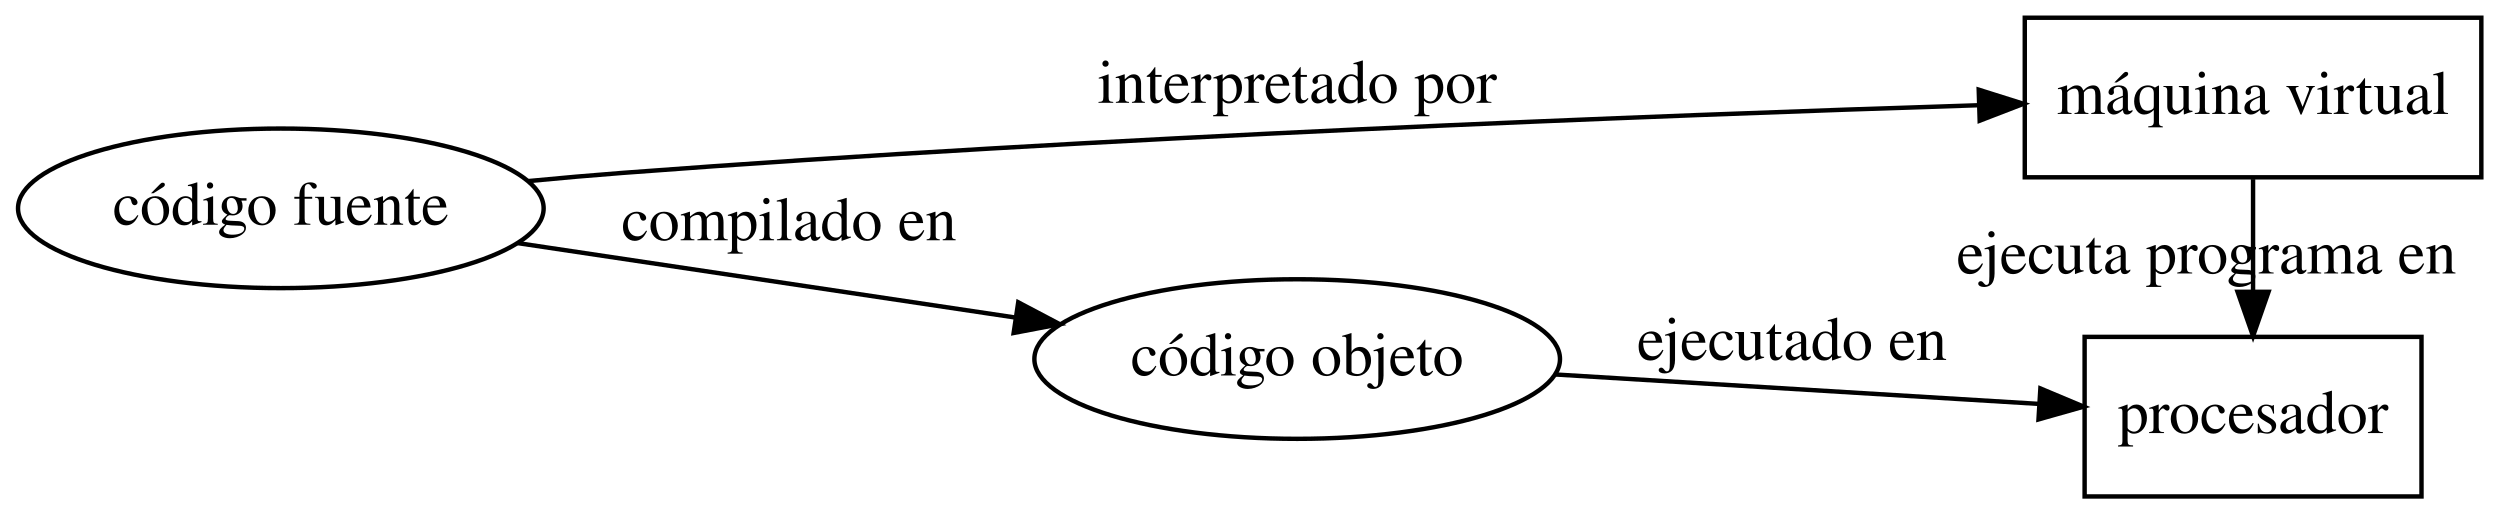
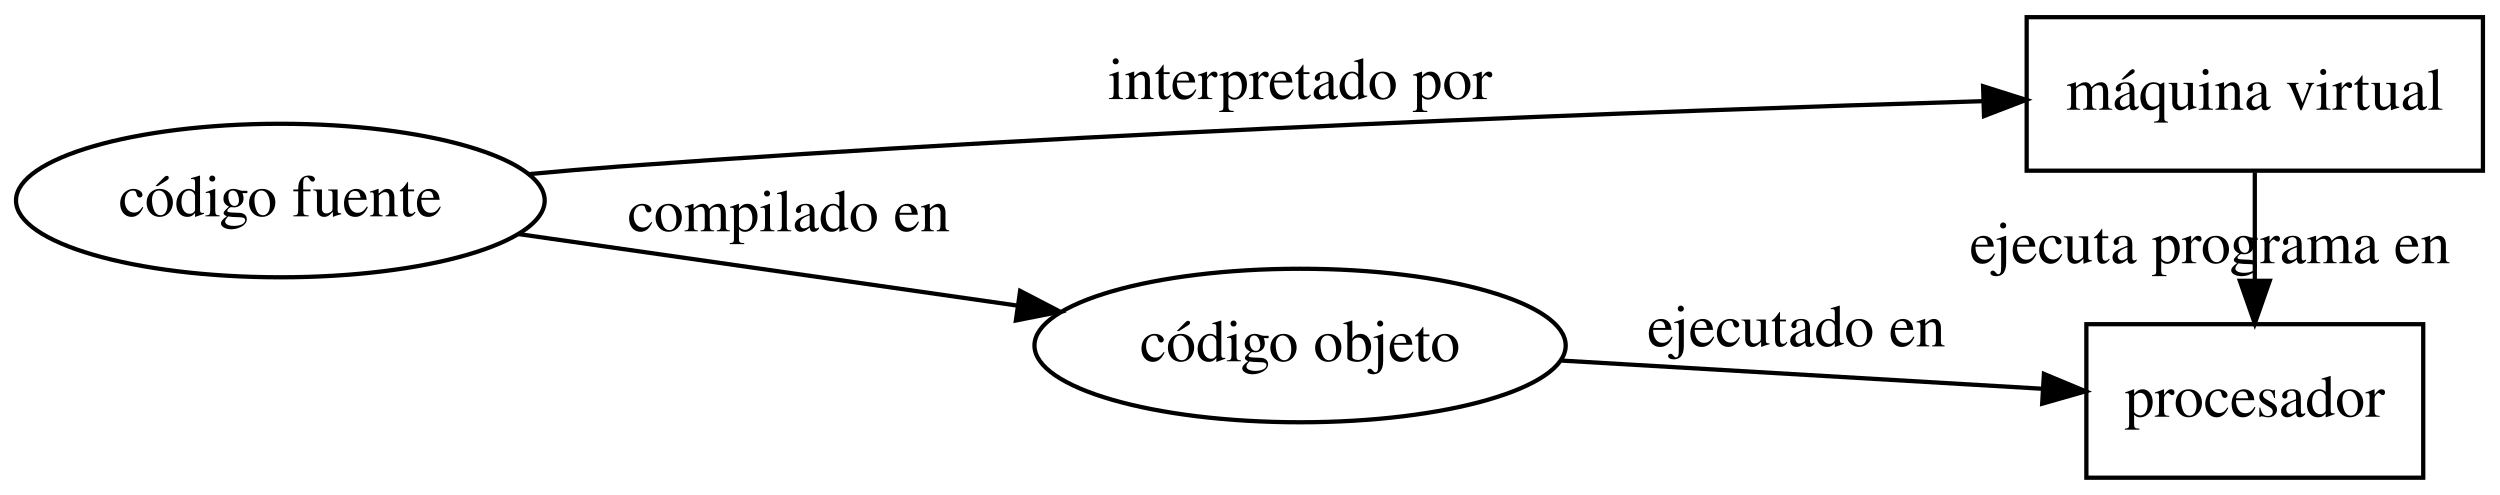
- <svg xmlns="http://www.w3.org/2000/svg" width="564pt" height="116pt" viewBox="0.00 0.00 563.58 116.00">
+ <svg xmlns="http://www.w3.org/2000/svg" width="586pt" height="116pt" viewBox="0.00 0.00 586.28 116.00">
  <g id="graph0" class="graph" transform="scale(1 1) rotate(0) translate(4 112)">
    <g id="node1" class="node">
-       <polygon fill="none" stroke="black" points="542.079,-36 466.079,-36 466.079,-0 542.079,-0 542.079,-36" />
-       <text text-anchor="middle" x="504.079" y="-14.3" font-family="Times,serif" font-size="14.00">procesador</text>
+       <polygon fill="none" stroke="black" points="564.278,-36 485.278,-36 485.278,-0 564.278,-0 564.278,-36" />
+       <text text-anchor="middle" x="524.778" y="-14.3" font-family="Times,serif" font-size="14.00">procesador</text>
    </g>
    <g id="node2" class="node">
-       <polygon fill="none" stroke="black" points="555.579,-108 452.579,-108 452.579,-72 555.579,-72 555.579,-108" />
-       <text text-anchor="middle" x="504.079" y="-86.3" font-family="Times,serif" font-size="14.00">máquina virtual</text>
+       <polygon fill="none" stroke="black" points="578.278,-108 471.278,-108 471.278,-72 578.278,-72 578.278,-108" />
+       <text text-anchor="middle" x="524.778" y="-86.3" font-family="Times,serif" font-size="14.00">máquina virtual</text>
    </g>
    <g id="edge4" class="edge">
-       <path fill="none" stroke="black" d="M504.079,-71.587C504.079,-63.941 504.079,-54.892 504.079,-46.427" />
-       <polygon fill="black" stroke="black" points="507.579,-46.169 504.079,-36.169 500.579,-46.169 507.579,-46.169" />
-       <text text-anchor="middle" x="493.579" y="-50.3" font-family="Times,serif" font-size="14.00">ejecuta programa en</text>
+       <path fill="none" stroke="black" d="M524.778,-71.587C524.778,-63.941 524.778,-54.892 524.778,-46.427" />
+       <polygon fill="black" stroke="black" points="528.278,-46.169 524.778,-36.169 521.278,-46.169 528.278,-46.169" />
+       <text text-anchor="middle" x="514.278" y="-50.3" font-family="Times,serif" font-size="14.00">ejecuta programa en</text>
    </g>
    <g id="node3" class="node">
-       <ellipse fill="none" stroke="black" cx="288.434" cy="-31" rx="59.29" ry="18" />
-       <text text-anchor="middle" x="288.434" y="-27.3" font-family="Times,serif" font-size="14.00">código objeto</text>
+       <ellipse fill="none" stroke="black" cx="300.884" cy="-31" rx="62.289" ry="18" />
+       <text text-anchor="middle" x="300.884" y="-27.3" font-family="Times,serif" font-size="14.00">código objeto</text>
    </g>
    <g id="edge2" class="edge">
-       <path fill="none" stroke="black" d="M346.687,-27.516C380.816,-25.44 423.618,-22.835 455.813,-20.876" />
-       <polygon fill="black" stroke="black" points="456.1,-24.365 465.869,-20.264 455.675,-17.378 456.1,-24.365" />
-       <text text-anchor="middle" x="400.079" y="-30.8" font-family="Times,serif" font-size="14.00">ejecutado en</text>
+       <path fill="none" stroke="black" d="M362.224,-27.465C397.544,-25.396 441.572,-22.816 474.741,-20.873" />
+       <polygon fill="black" stroke="black" points="475.325,-24.345 485.104,-20.266 474.916,-17.357 475.325,-24.345" />
+       <text text-anchor="middle" x="417.278" y="-30.8" font-family="Times,serif" font-size="14.00">ejecutado en</text>
    </g>
    <g id="node4" class="node">
-       <ellipse fill="none" stroke="black" cx="59.145" cy="-65" rx="59.29" ry="18" />
-       <text text-anchor="middle" x="59.145" y="-61.3" font-family="Times,serif" font-size="14.00">código fuente</text>
+       <ellipse fill="none" stroke="black" cx="61.745" cy="-65" rx="61.99" ry="18" />
+       <text text-anchor="middle" x="61.745" y="-61.3" font-family="Times,serif" font-size="14.00">código fuente</text>
    </g>
    <g id="edge3" class="edge">
-       <path fill="none" stroke="black" d="M115.011,-71.151C122.163,-71.839 129.397,-72.479 136.29,-73 243.678,-81.123 369.068,-85.928 441.931,-88.257" />
-       <polygon fill="black" stroke="black" points="442.187,-91.767 452.292,-88.583 442.407,-84.77 442.187,-91.767" />
-       <text text-anchor="middle" x="288.434" y="-88.8" font-family="Times,serif" font-size="14.00">interpretado por</text>
+       <path fill="none" stroke="black" d="M119.913,-71.193C127.17,-71.866 134.5,-72.49 141.489,-73 253.816,-81.197 385.017,-85.992 460.838,-88.297" />
+       <polygon fill="black" stroke="black" points="461.061,-91.805 471.161,-88.606 461.27,-84.808 461.061,-91.805" />
+       <text text-anchor="middle" x="300.884" y="-88.8" font-family="Times,serif" font-size="14.00">interpretado por</text>
    </g>
    <g id="edge1" class="edge">
-       <path fill="none" stroke="black" d="M112.575,-57.157C145.985,-52.159 189.457,-45.656 224.697,-40.385" />
-       <polygon fill="black" stroke="black" points="225.502,-43.803 234.875,-38.862 224.467,-36.88 225.502,-43.803" />
-       <text text-anchor="middle" x="173.79" y="-57.8" font-family="Times,serif" font-size="14.00">compilado en</text>
+       <path fill="none" stroke="black" d="M117.447,-57.157C152.33,-52.156 197.725,-45.647 234.505,-40.374" />
+       <polygon fill="black" stroke="black" points="235.233,-43.805 244.635,-38.921 234.239,-36.876 235.233,-43.805" />
+       <text text-anchor="middle" x="180.989" y="-57.8" font-family="Times,serif" font-size="14.00">compilado en</text>
    </g>
  </g>
</svg>
